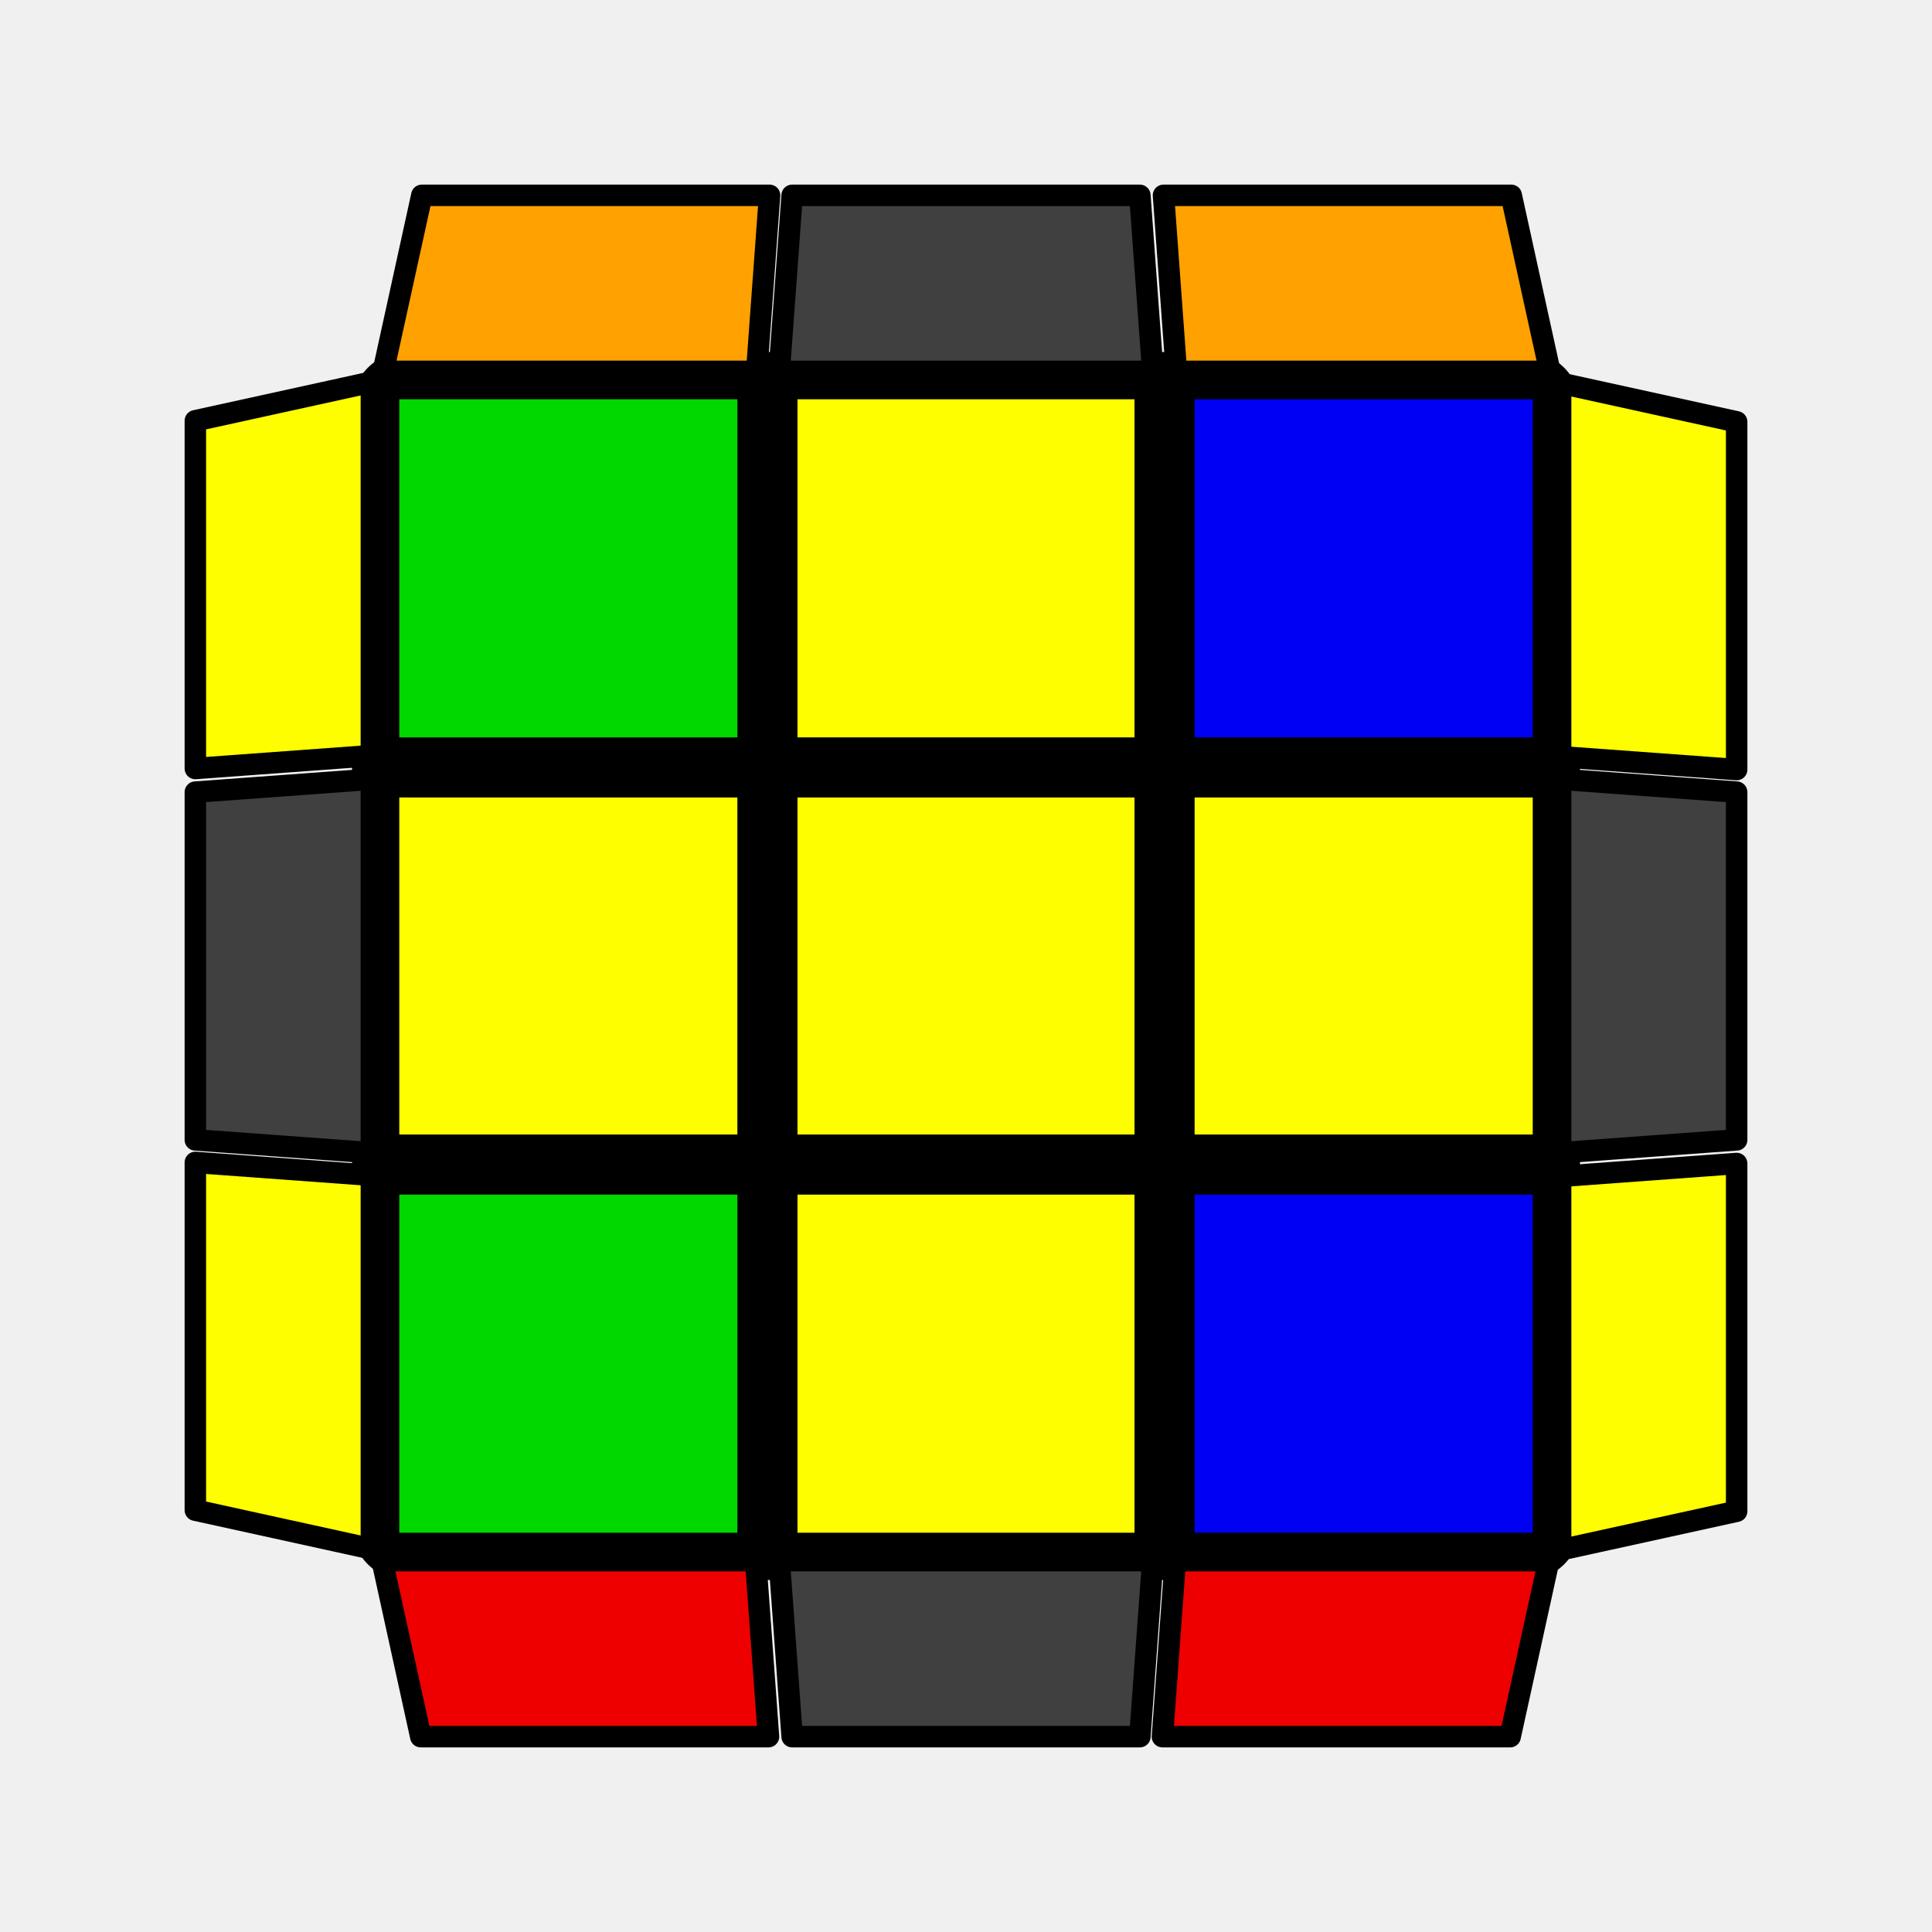
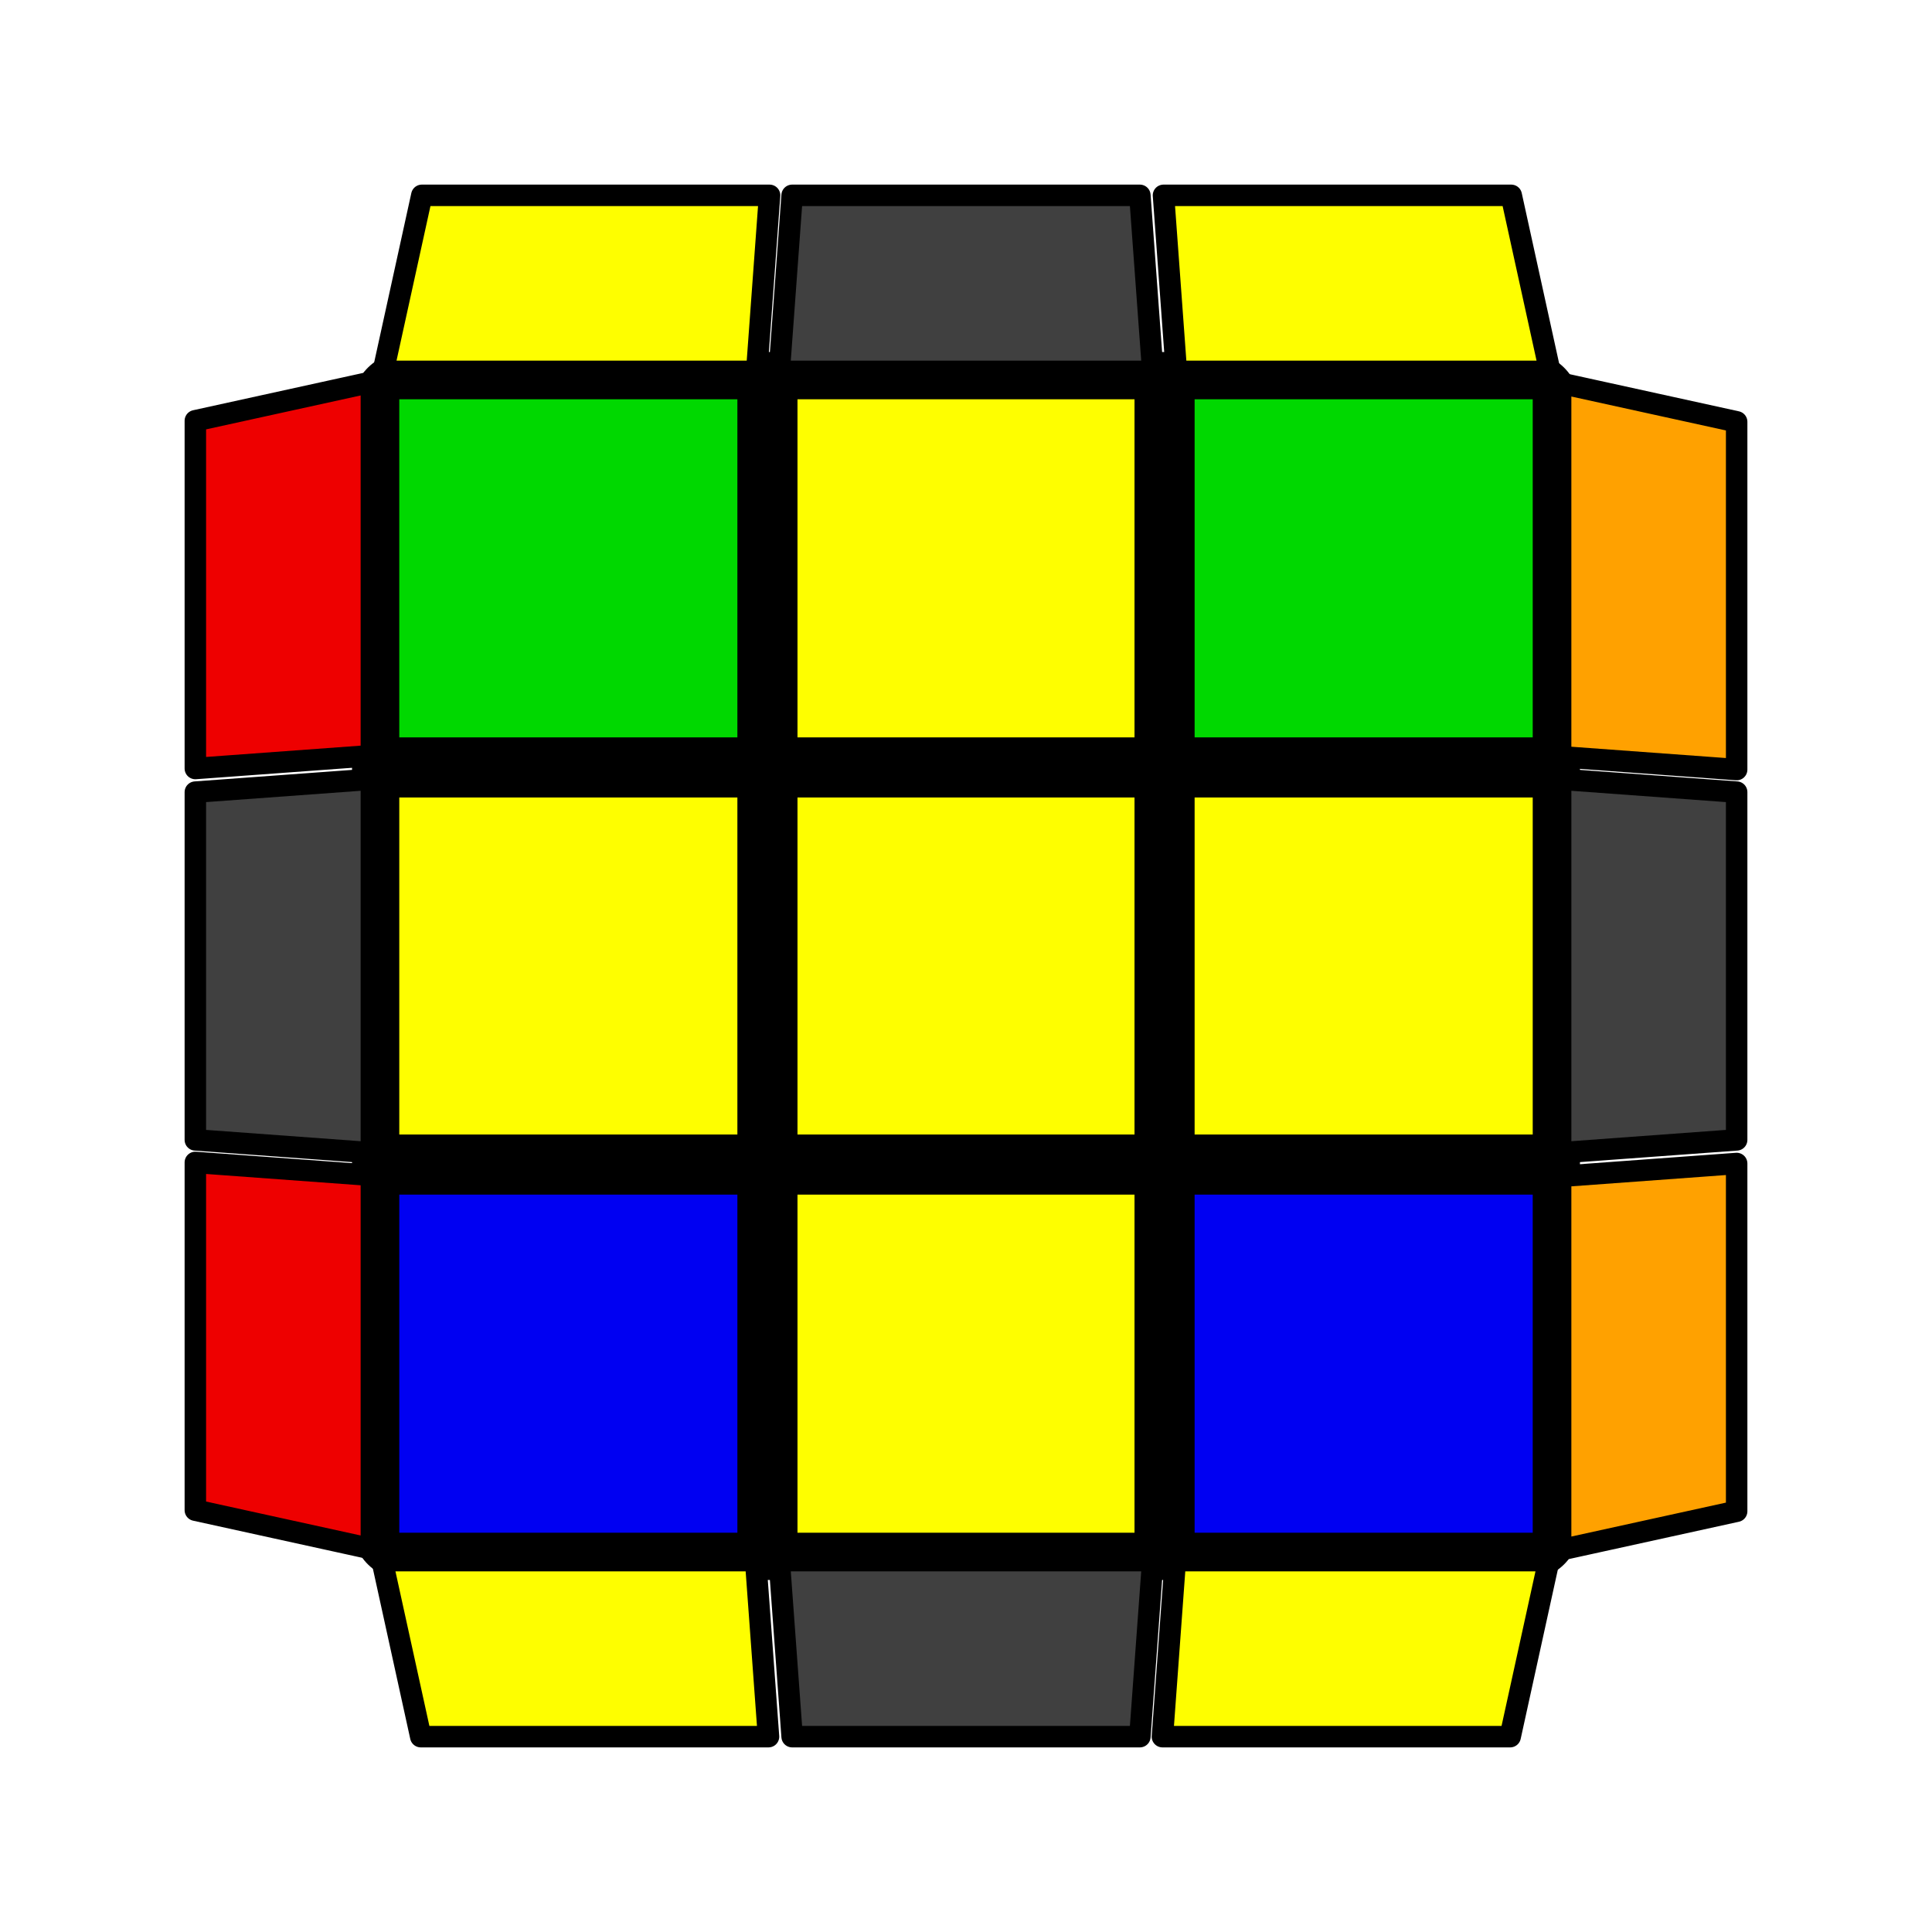
<svg xmlns="http://www.w3.org/2000/svg" version="1.1" viewBox="-0.9 -0.9 1.8 1.8">
+   <rect fill="#FFFFFF" x="-0.9" y="-0.9" width="1.8" height="1.8" />
  <g style="stroke-width:0.1;stroke-linejoin:round;opacity:1">
    <polygon fill="#000000" stroke="#000000" points="-0.522,-0.522 0.522,-0.522 0.522,0.522 -0.522,0.522" />
  </g>
  <g style="opacity:1;stroke-opacity:0.5;stroke-width:0;stroke-linejoin:round">
    <polygon fill="#00D800" stroke="#000000" points="-0.528,-0.528 -0.213,-0.528 -0.213,-0.213 -0.528,-0.213" />
    <polygon fill="#FEFE00" stroke="#000000" points="-0.157,-0.528 0.157,-0.528 0.157,-0.213 -0.157,-0.213" />
-     <polygon fill="#0000F2" stroke="#000000" points="0.213,-0.528 0.528,-0.528 0.528,-0.213 0.213,-0.213" />
+     <polygon fill="#00D800" stroke="#000000" points="0.213,-0.528 0.528,-0.528 0.528,-0.213 0.213,-0.213" />
    <polygon fill="#FEFE00" stroke="#000000" points="-0.528,-0.157 -0.213,-0.157 -0.213,0.157 -0.528,0.157" />
    <polygon fill="#FEFE00" stroke="#000000" points="-0.157,-0.157 0.157,-0.157 0.157,0.157 -0.157,0.157" />
    <polygon fill="#FEFE00" stroke="#000000" points="0.213,-0.157 0.528,-0.157 0.528,0.157 0.213,0.157" />
-     <polygon fill="#00D800" stroke="#000000" points="-0.528,0.213 -0.213,0.213 -0.213,0.528 -0.528,0.528" />
+     <polygon fill="#0000F2" stroke="#000000" points="-0.528,0.213 -0.213,0.213 -0.213,0.528 -0.528,0.528" />
    <polygon fill="#FEFE00" stroke="#000000" points="-0.157,0.213 0.157,0.213 0.157,0.528 -0.157,0.528" />
    <polygon fill="#0000F2" stroke="#000000" points="0.213,0.213 0.528,0.213 0.528,0.528 0.213,0.528" />
  </g>
  <g style="opacity:1;stroke-opacity:1;stroke-width:0.02;stroke-linejoin:round">
-     <polygon fill="#EE0000" stroke="#000000" points="-0.544,0.554 -0.196,0.554 -0.184,0.718 -0.508,0.718" />
+     <polygon fill="#FEFE00" stroke="#000000" points="-0.544,0.554 -0.196,0.554 -0.184,0.718 -0.508,0.718" />
    <polygon fill="#404040" stroke="#000000" points="-0.174,0.554 0.174,0.554 0.162,0.718 -0.162,0.718" />
-     <polygon fill="#EE0000" stroke="#000000" points="0.195,0.554 0.543,0.554 0.507,0.718 0.183,0.718" />
-     <polygon fill="#FEFE00" stroke="#000000" points="-0.554,-0.544 -0.554,-0.196 -0.718,-0.184 -0.718,-0.508" />
+     <polygon fill="#FEFE00" stroke="#000000" points="0.195,0.554 0.543,0.554 0.507,0.718 0.183,0.718" />
+     <polygon fill="#EE0000" stroke="#000000" points="-0.554,-0.544 -0.554,-0.196 -0.718,-0.184 -0.718,-0.508" />
    <polygon fill="#404040" stroke="#000000" points="-0.554,-0.174 -0.554,0.174 -0.718,0.162 -0.718,-0.162" />
-     <polygon fill="#FEFE00" stroke="#000000" points="-0.554,0.195 -0.554,0.543 -0.718,0.507 -0.718,0.183" />
-     <polygon fill="#FFA100" stroke="#000000" points="0.544,-0.554 0.196,-0.554 0.184,-0.718 0.508,-0.718" />
+     <polygon fill="#EE0000" stroke="#000000" points="-0.554,0.195 -0.554,0.543 -0.718,0.507 -0.718,0.183" />
+     <polygon fill="#FEFE00" stroke="#000000" points="0.544,-0.554 0.196,-0.554 0.184,-0.718 0.508,-0.718" />
    <polygon fill="#404040" stroke="#000000" points="0.174,-0.554 -0.174,-0.554 -0.162,-0.718 0.162,-0.718" />
-     <polygon fill="#FFA100" stroke="#000000" points="-0.195,-0.554 -0.543,-0.554 -0.507,-0.718 -0.183,-0.718" />
-     <polygon fill="#FEFE00" stroke="#000000" points="0.554,0.544 0.554,0.196 0.718,0.184 0.718,0.508" />
+     <polygon fill="#FEFE00" stroke="#000000" points="-0.195,-0.554 -0.543,-0.554 -0.507,-0.718 -0.183,-0.718" />
+     <polygon fill="#FFA100" stroke="#000000" points="0.554,0.544 0.554,0.196 0.718,0.184 0.718,0.508" />
    <polygon fill="#404040" stroke="#000000" points="0.554,0.174 0.554,-0.174 0.718,-0.162 0.718,0.162" />
-     <polygon fill="#FEFE00" stroke="#000000" points="0.554,-0.195 0.554,-0.543 0.718,-0.507 0.718,-0.183" />
+     <polygon fill="#FFA100" stroke="#000000" points="0.554,-0.195 0.554,-0.543 0.718,-0.507 0.718,-0.183" />
  </g>
</svg>
